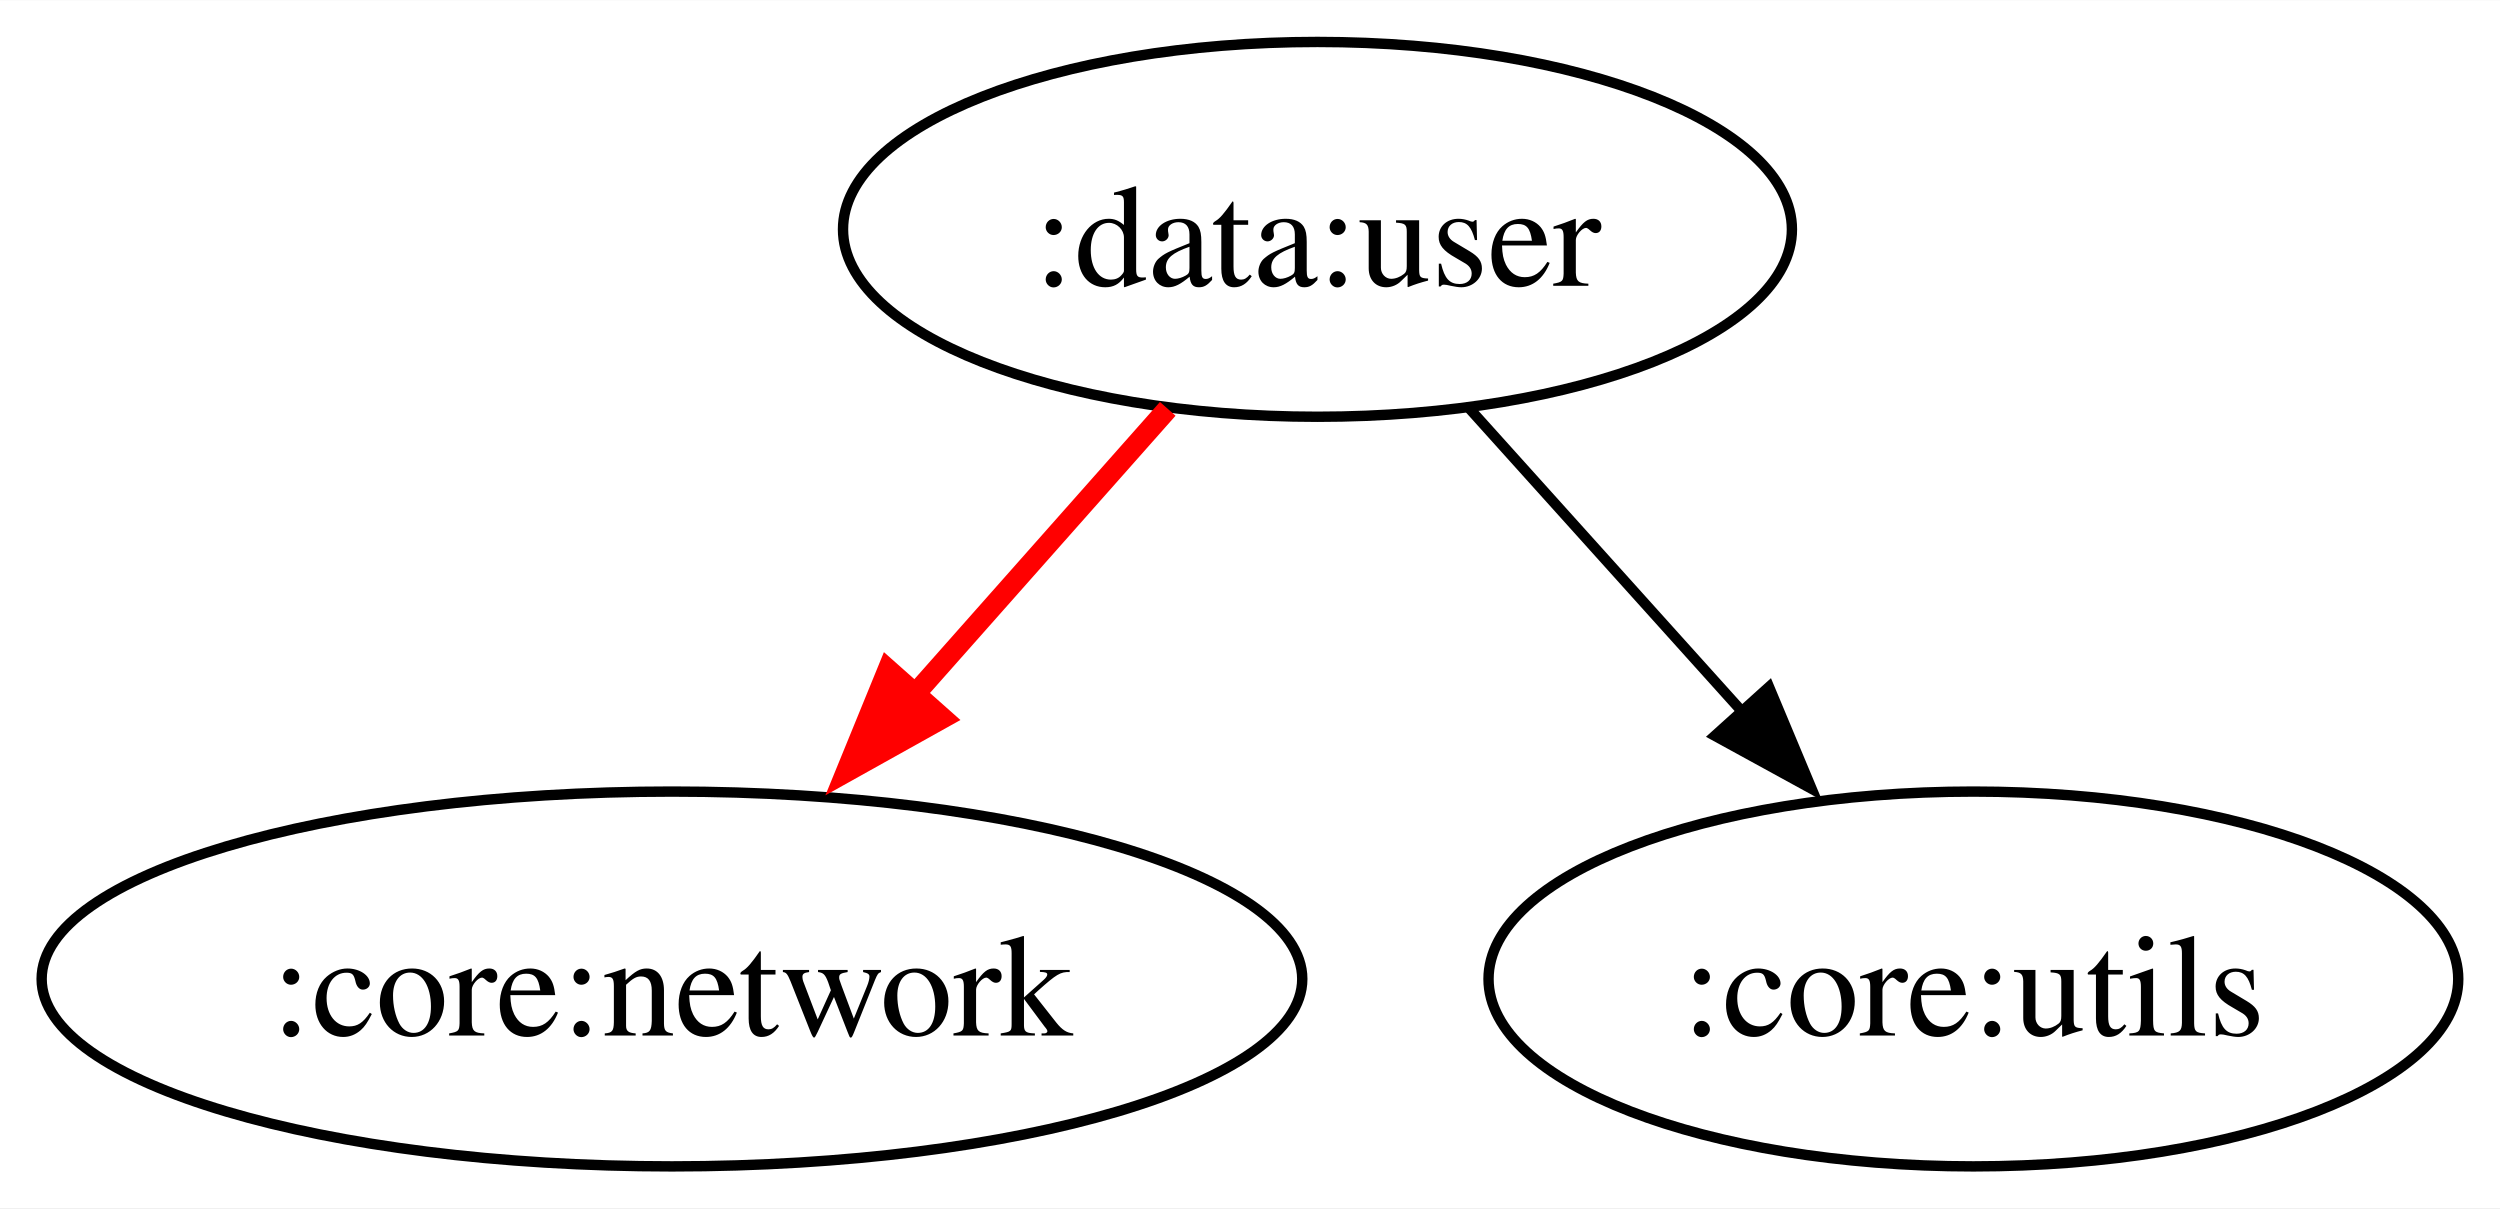
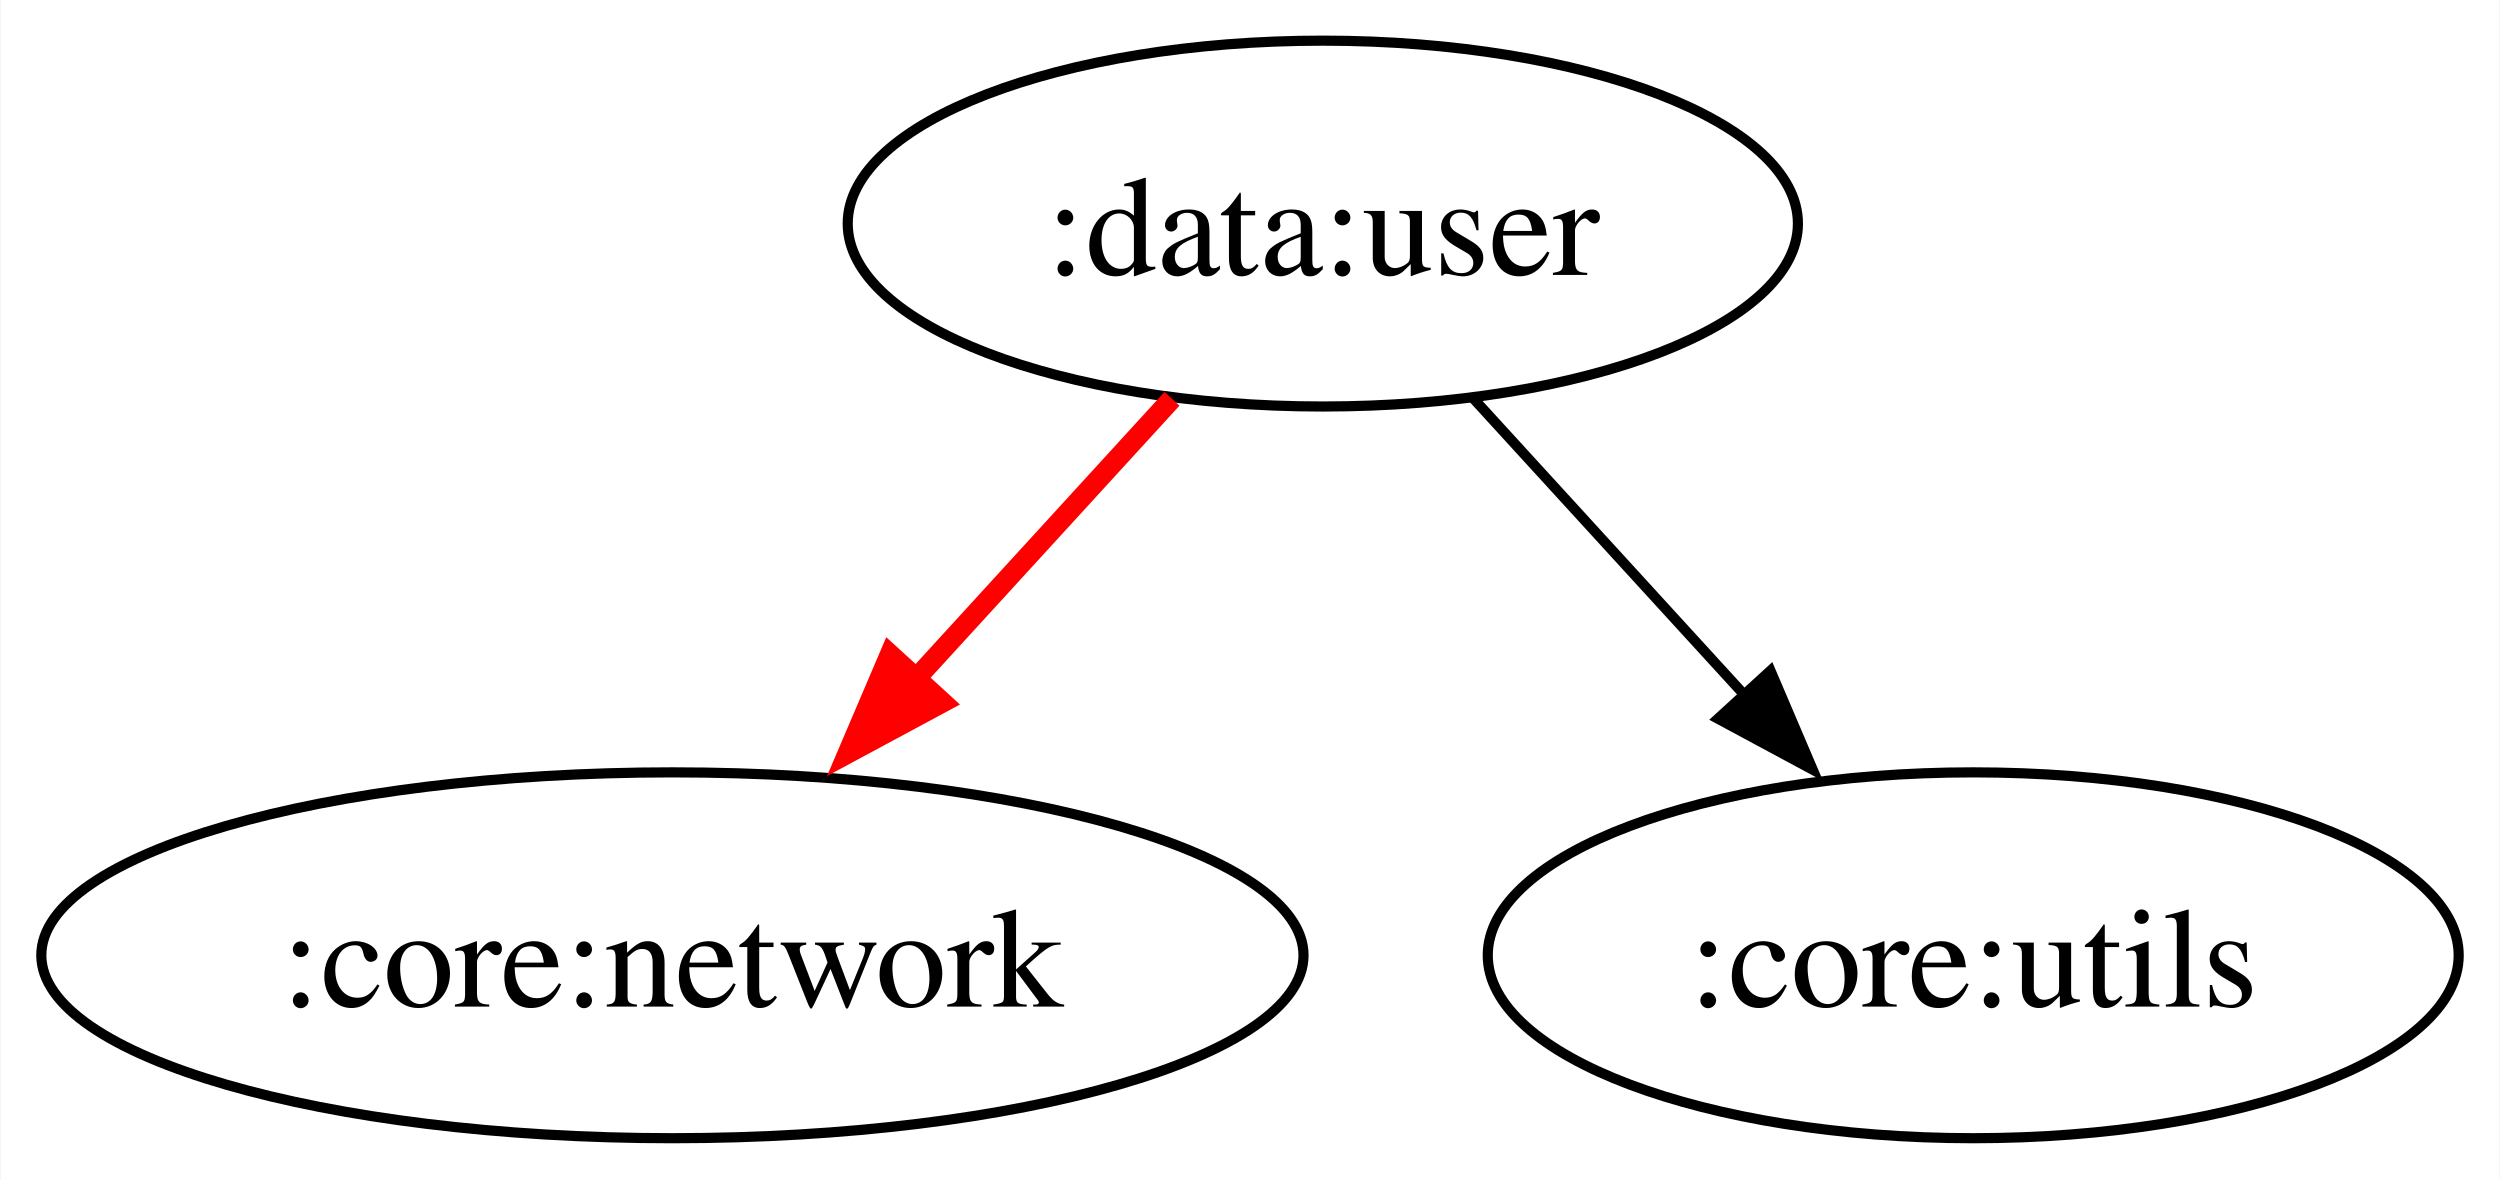
- <svg xmlns="http://www.w3.org/2000/svg" width="240pt" height="116pt" viewBox="0.00 0.00 240.12 116.00">
+ <svg xmlns="http://www.w3.org/2000/svg" width="246pt" height="116pt" viewBox="0.00 0.00 245.87 116.00">
  <g id="graph0" class="graph" transform="scale(1 1) rotate(0) translate(4 112)">
-     <polygon fill="white" stroke="none" points="-4,4 -4,-112 236.12,-112 236.12,4 -4,4" />
+     <polygon fill="white" stroke="none" points="-4,4 -4,-112 241.87,-112 241.87,4 -4,4" />
    <g id="node1" class="node">
-       <ellipse fill="none" stroke="black" cx="122.54" cy="-90" rx="45.57" ry="18" />
-       <text text-anchor="middle" x="122.54" y="-84.58" font-family="Times,serif" font-size="14.00">:data:user</text>
+       <ellipse fill="none" stroke="black" cx="126.1" cy="-90" rx="46.75" ry="18" />
+       <text text-anchor="middle" x="126.1" y="-84.95" font-family="Times,serif" font-size="14.00">:data:user</text>
    </g>
    <g id="node2" class="node">
-       <ellipse fill="none" stroke="black" cx="60.54" cy="-18" rx="60.54" ry="18" />
-       <text text-anchor="middle" x="60.54" y="-12.57" font-family="Times,serif" font-size="14.00">:core:network</text>
+       <ellipse fill="none" stroke="black" cx="62.1" cy="-18" rx="62.1" ry="18" />
+       <text text-anchor="middle" x="62.1" y="-12.95" font-family="Times,serif" font-size="14.00">:core:network</text>
    </g>
    <g id="edge1" class="edge">
-       <path fill="none" stroke="red" stroke-width="2" d="M108.16,-72.76C100.61,-64.23 91.17,-53.58 82.7,-44.02" />
-       <polygon fill="red" stroke="red" stroke-width="2" points="86.53,-43.06 77.28,-37.9 81.29,-47.71 86.53,-43.06" />
+       <path fill="none" stroke="red" stroke-width="2" d="M111.26,-72.76C103.45,-64.23 93.72,-53.58 84.97,-44.02" />
+       <polygon fill="red" stroke="red" stroke-width="2" points="88.68,-42.89 79.35,-37.87 83.51,-47.61 88.68,-42.89" />
    </g>
    <g id="node3" class="node">
-       <ellipse fill="none" stroke="black" cx="185.54" cy="-18" rx="46.57" ry="18" />
-       <text text-anchor="middle" x="185.54" y="-12.57" font-family="Times,serif" font-size="14.00">:core:utils</text>
+       <ellipse fill="none" stroke="black" cx="190.1" cy="-18" rx="47.77" ry="18" />
+       <text text-anchor="middle" x="190.1" y="-12.95" font-family="Times,serif" font-size="14.00">:core:utils</text>
    </g>
    <g id="edge2" class="edge">
-       <path fill="none" stroke="black" d="M137.16,-72.76C144.95,-64.11 154.7,-53.27 163.4,-43.6" />
-       <polygon fill="black" stroke="black" points="165.91,-46.05 170,-36.27 160.71,-41.36 165.91,-46.05" />
+       <path fill="none" stroke="black" d="M140.94,-72.76C148.86,-64.11 158.76,-53.27 167.6,-43.6" />
+       <polygon fill="black" stroke="black" points="170.15,-46.01 174.31,-36.26 164.98,-41.28 170.15,-46.01" />
    </g>
  </g>
</svg>
